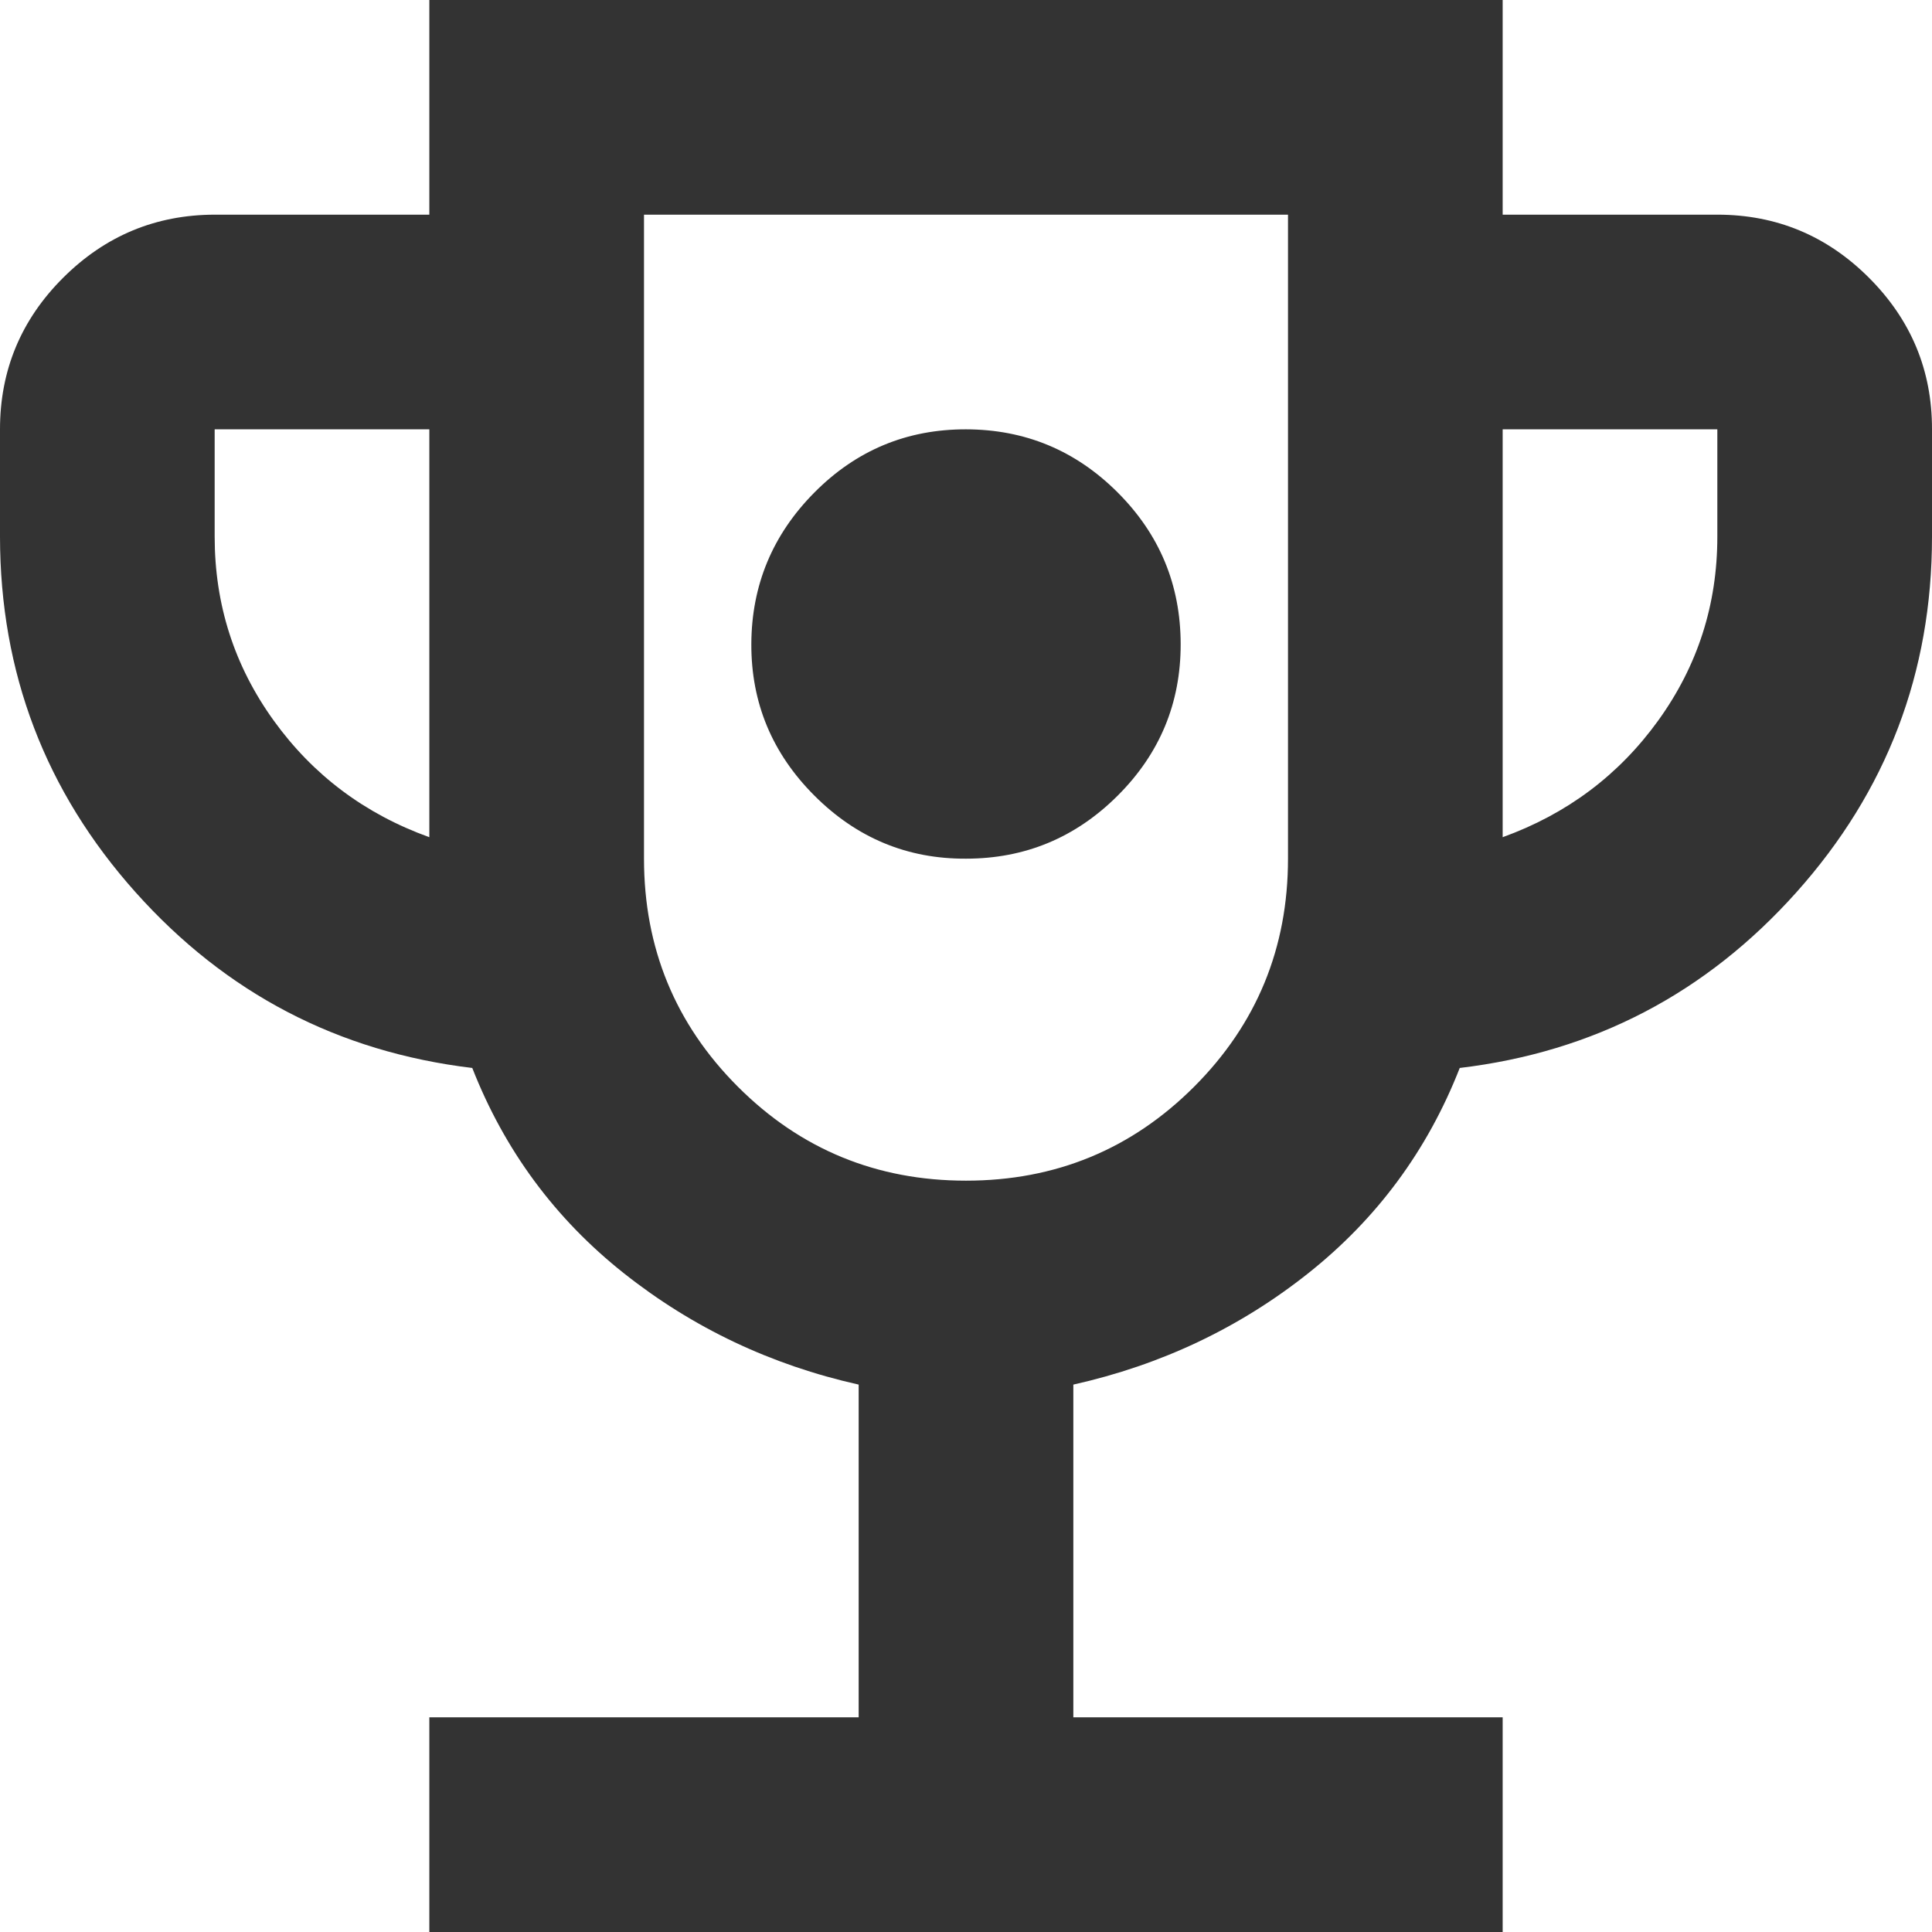
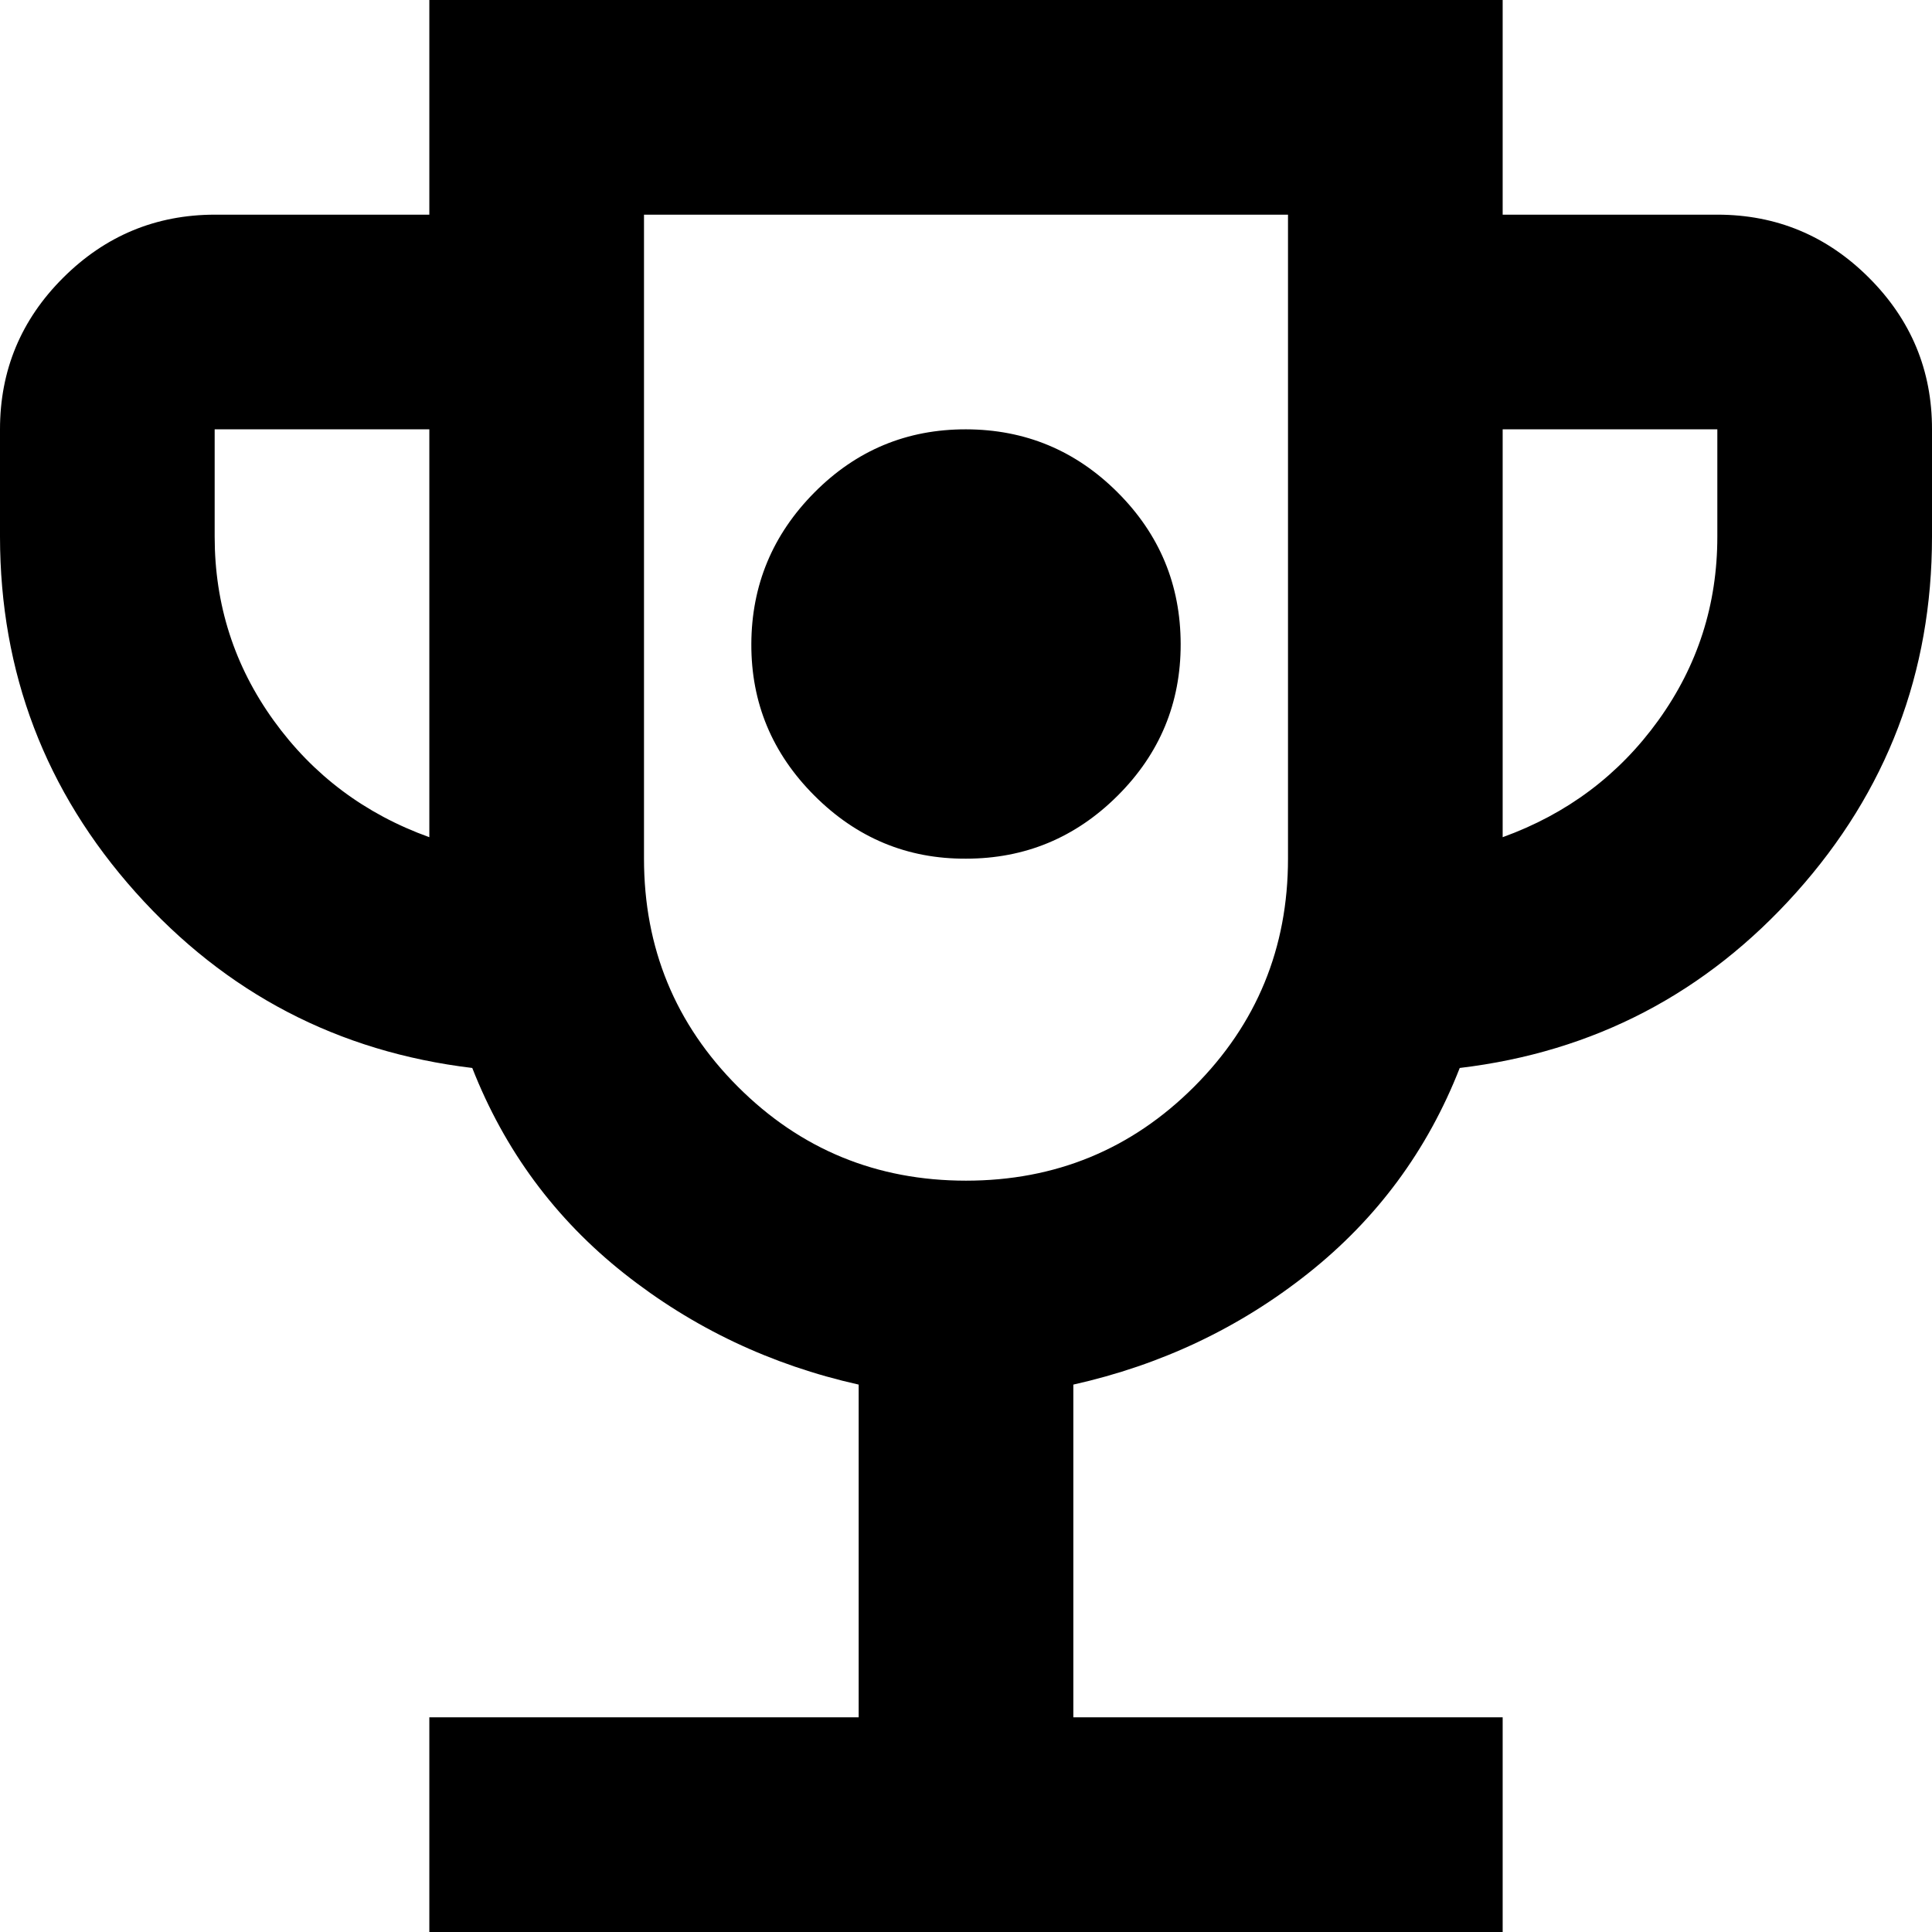
<svg xmlns="http://www.w3.org/2000/svg" width="18" height="18" viewBox="0 0 18 18" fill="none">
-   <path d="M9 8C9.55 8 10.021 7.804 10.413 7.413C10.805 7.022 11.001 6.551 11 6C10.999 5.449 10.804 4.979 10.413 4.588C10.022 4.197 9.551 4.001 9 4C8.449 3.999 7.978 4.195 7.588 4.588C7.198 4.981 7.002 5.452 7 6C6.998 6.548 7.194 7.019 7.588 7.413C7.982 7.807 8.453 8.003 9 8ZM4 18V16H8V12.9C7.183 12.717 6.454 12.371 5.813 11.863C5.172 11.355 4.701 10.717 4.4 9.95C3.15 9.8 2.104 9.254 1.263 8.313C0.422 7.372 0.001 6.267 0 5V4C0 3.45 0.196 2.979 0.588 2.588C0.98 2.197 1.451 2.001 2 2H4V0H14V2H16C16.55 2 17.021 2.196 17.413 2.588C17.805 2.98 18.001 3.451 18 4V5C18 6.267 17.579 7.371 16.737 8.313C15.895 9.255 14.849 9.801 13.6 9.95C13.3 10.717 12.829 11.354 12.188 11.863C11.547 12.372 10.817 12.717 10 12.9V16H14V18H4ZM4 7.8V4H2V5C2 5.633 2.183 6.204 2.55 6.713C2.917 7.222 3.4 7.584 4 7.8ZM9 11C9.833 11 10.542 10.708 11.125 10.125C11.708 9.542 12 8.833 12 8V2H6V8C6 8.833 6.292 9.542 6.875 10.125C7.458 10.708 8.167 11 9 11ZM14 7.8C14.6 7.583 15.083 7.221 15.45 6.712C15.817 6.203 16 5.633 16 5V4H14V7.8Z" fill="#333333" />
+   <path d="M9 8C9.55 8 10.021 7.804 10.413 7.413C10.805 7.022 11.001 6.551 11 6C10.999 5.449 10.804 4.979 10.413 4.588C10.022 4.197 9.551 4.001 9 4C8.449 3.999 7.978 4.195 7.588 4.588C7.198 4.981 7.002 5.452 7 6C6.998 6.548 7.194 7.019 7.588 7.413C7.982 7.807 8.453 8.003 9 8ZM4 18V16H8V12.9C7.183 12.717 6.454 12.371 5.813 11.863C5.172 11.355 4.701 10.717 4.4 9.95C3.15 9.8 2.104 9.254 1.263 8.313C0.422 7.372 0.001 6.267 0 5V4C0 3.45 0.196 2.979 0.588 2.588C0.98 2.197 1.451 2.001 2 2H4V0H14V2H16C16.55 2 17.021 2.196 17.413 2.588C17.805 2.98 18.001 3.451 18 4V5C18 6.267 17.579 7.371 16.737 8.313C15.895 9.255 14.849 9.801 13.6 9.95C13.3 10.717 12.829 11.354 12.188 11.863C11.547 12.372 10.817 12.717 10 12.9V16H14V18H4ZM4 7.8V4H2V5C2 5.633 2.183 6.204 2.55 6.713C2.917 7.222 3.4 7.584 4 7.8ZM9 11C9.833 11 10.542 10.708 11.125 10.125C11.708 9.542 12 8.833 12 8V2H6V8C6 8.833 6.292 9.542 6.875 10.125C7.458 10.708 8.167 11 9 11ZM14 7.8C14.6 7.583 15.083 7.221 15.45 6.712C15.817 6.203 16 5.633 16 5V4H14V7.8Z" fill="currentColor" />
</svg>
